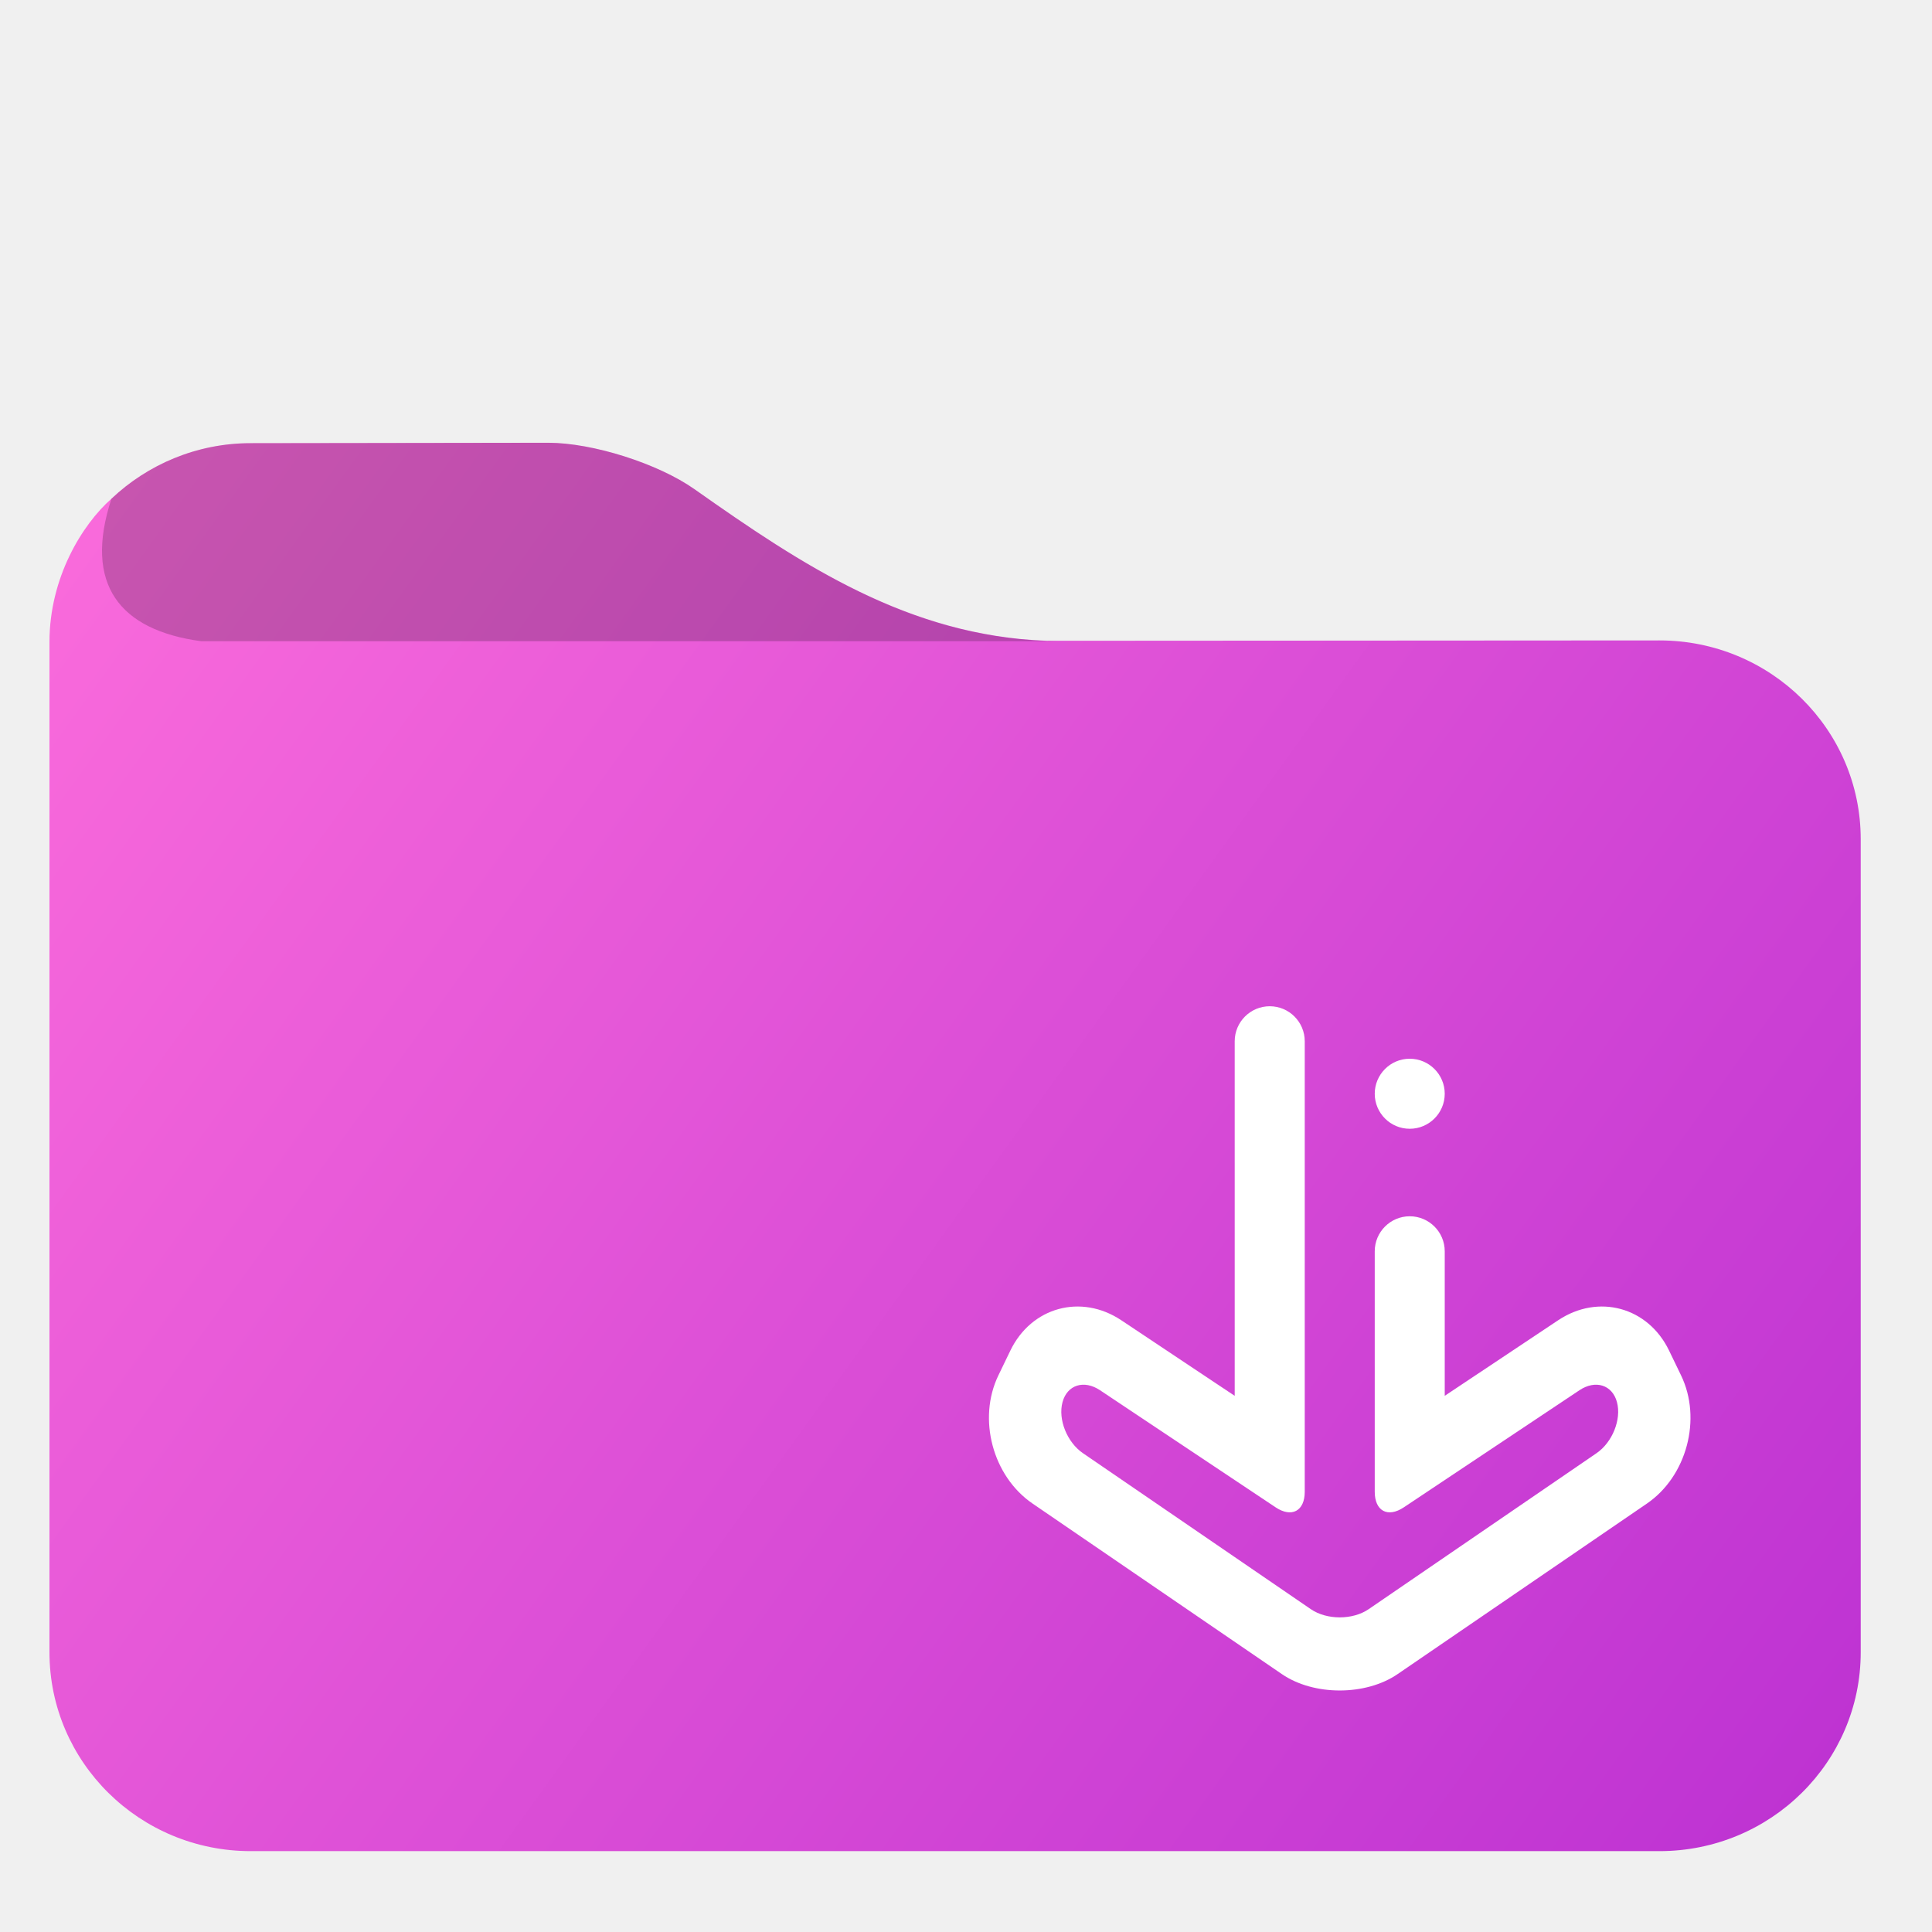
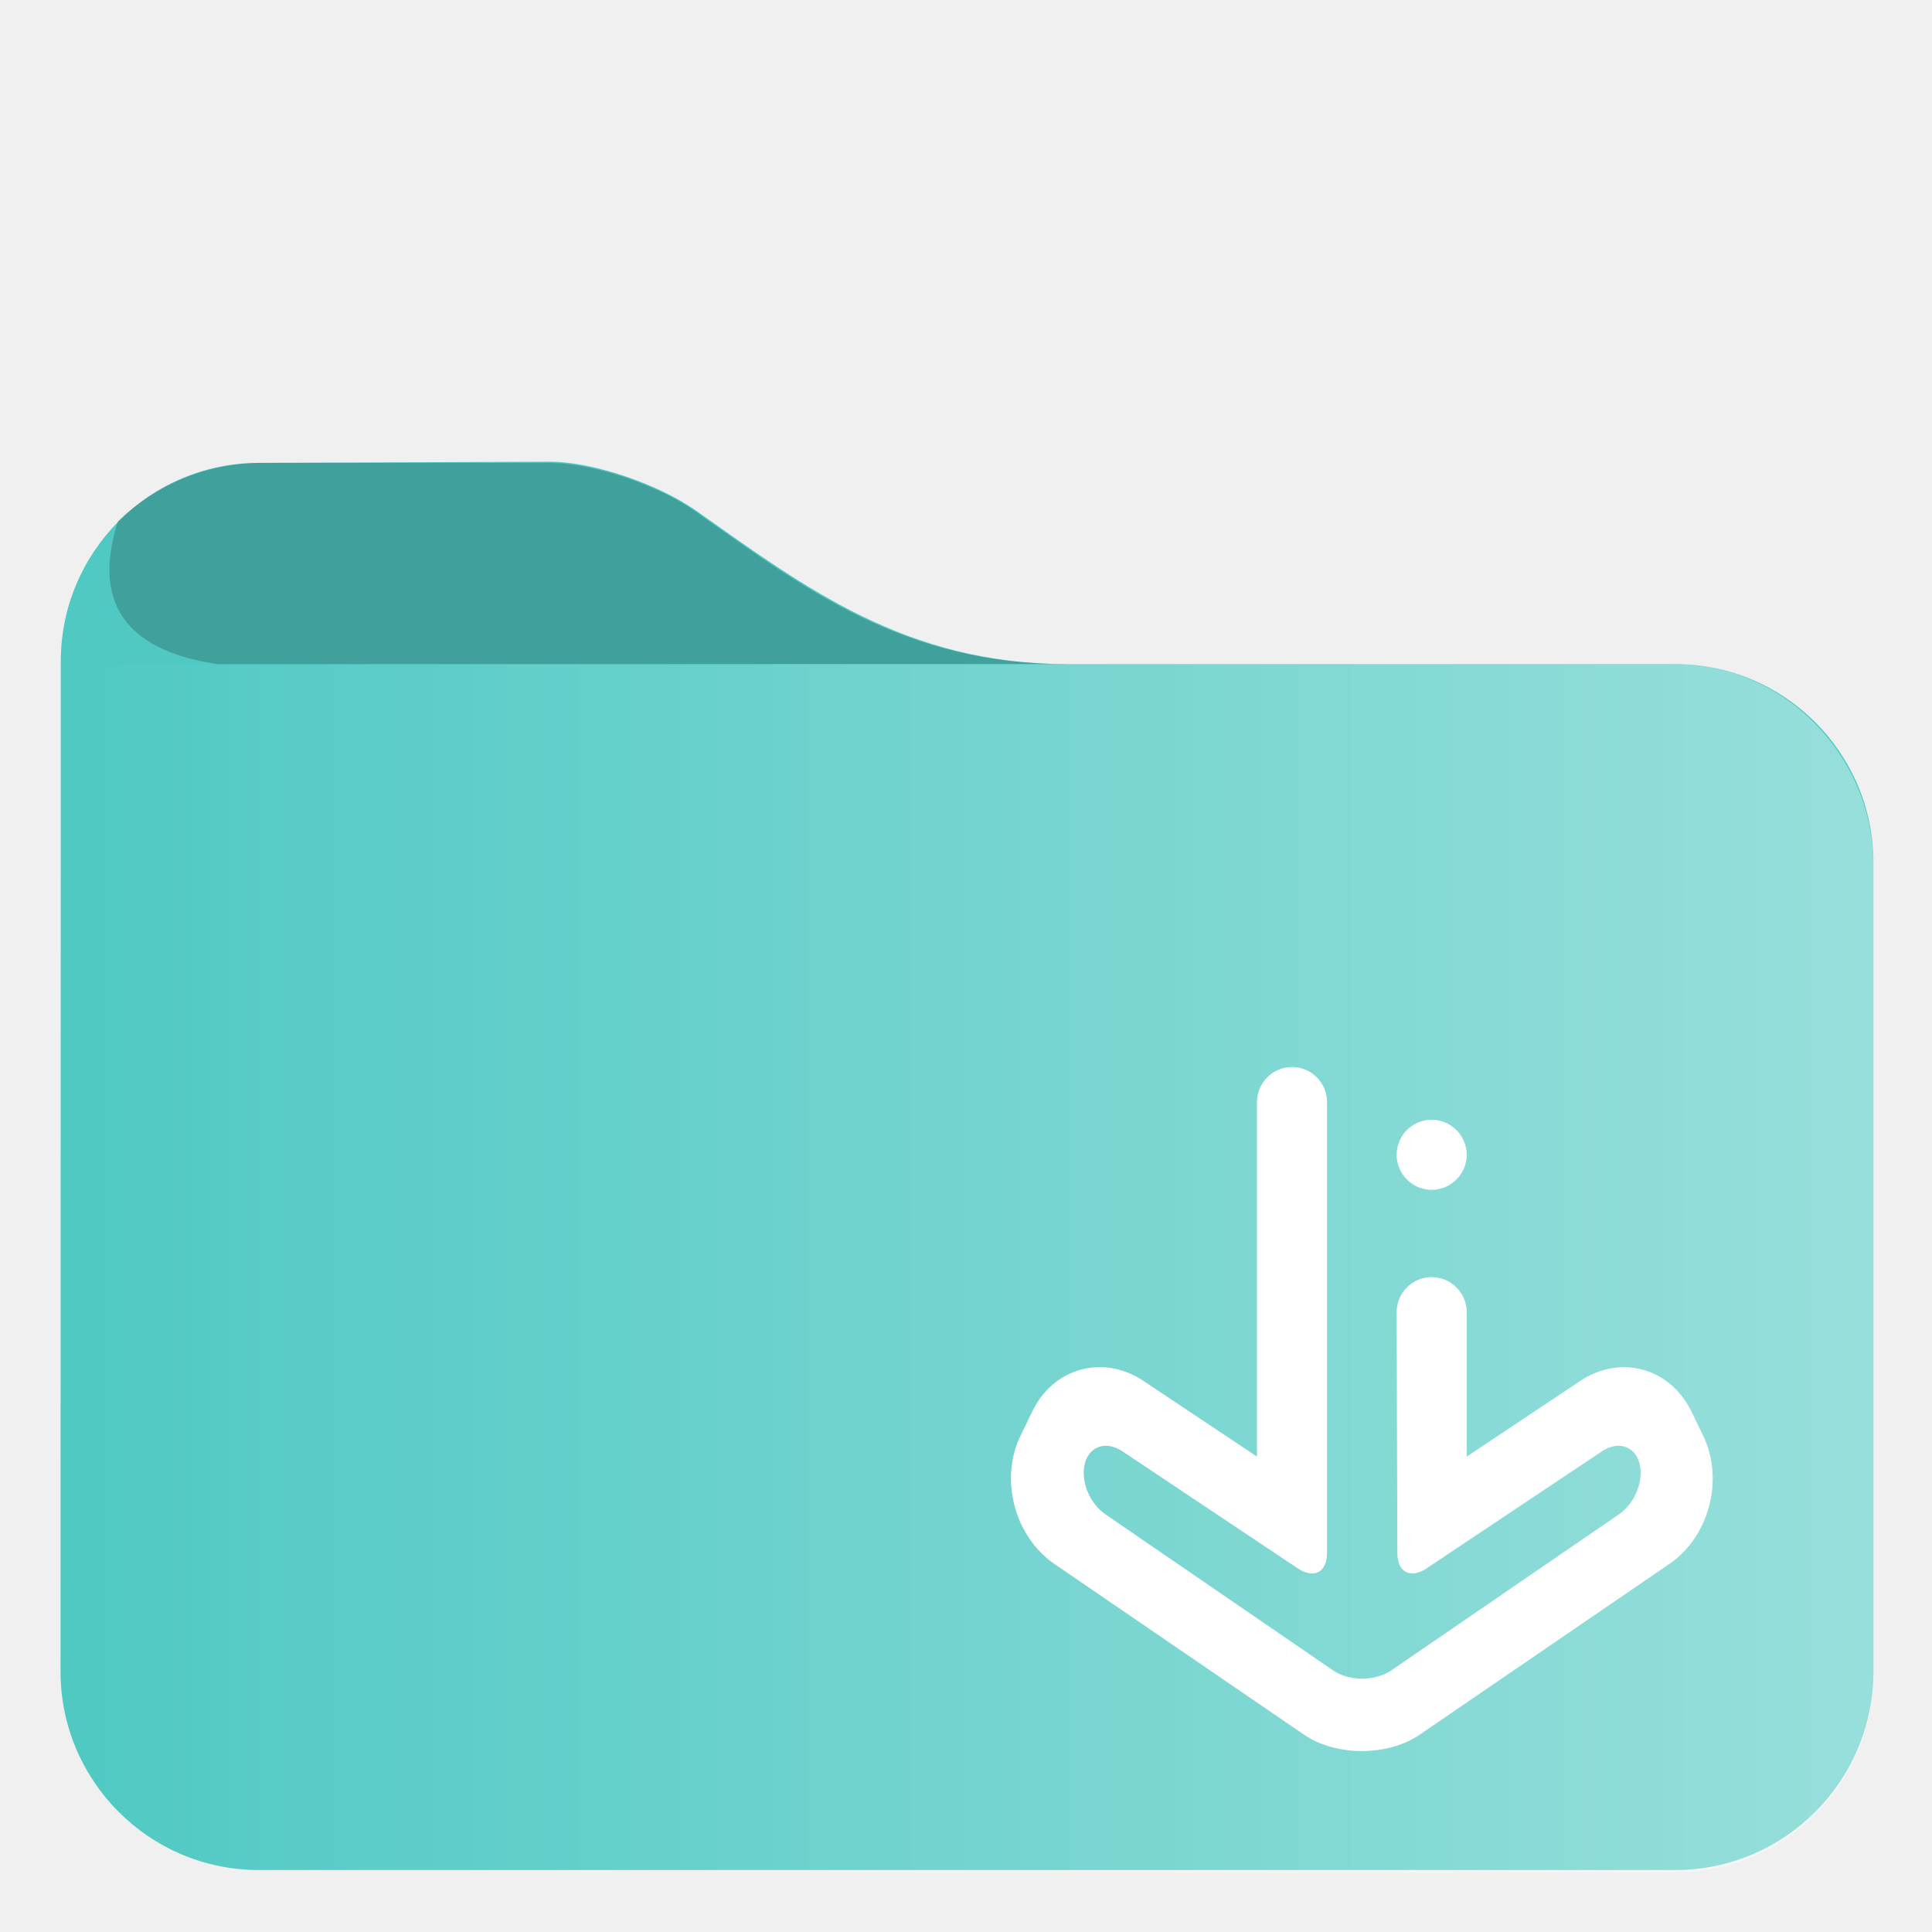
- <svg xmlns="http://www.w3.org/2000/svg" xmlns:xlink="http://www.w3.org/1999/xlink" style="isolation:isolate" viewBox="0 0 48 48" width="48pt" height="48pt" version="1.1" id="svg3">
-   <defs id="defs3">
-     <linearGradient id="linearGradient4">
-       <stop style="stop-color:#f96adb;stop-opacity:1;" offset="0" id="stop4" />
-       <stop style="stop-color:#bc31d2;stop-opacity:1;" offset="1" id="stop5" />
+ <svg xmlns="http://www.w3.org/2000/svg" id="svg5" width="48pt" height="48pt" style="isolation:isolate" version="1.1" viewBox="0 0 48 48">
+   <defs id="defs2">
+     <style id="current-color-scheme" type="text/css">.ColorScheme-Text { color:#fff; }
+ .ColorScheme-Highlight { color:#50c9c3; }
+ .ColorScheme-HighlightedText { color:#fff }</style>
+     <linearGradient id="a" x1="1.5" x2="46" y1="32" y2="32" gradientTransform="translate(-.000766 -.557)" gradientUnits="userSpaceOnUse">
+       <stop id="stop1" stop-color="#fff" stop-opacity="0" offset="0" />
+       <stop id="stop2" class="ColorScheme-HighlightedText" stop-color="currentColor" stop-opacity=".4" offset="1" />
    </linearGradient>
-     <linearGradient id="_lgradient_2" x1="0" y1="0.5" x2="1" y2="0.5" gradientTransform="matrix(45.007,0,0,34.066,1.222,12.142)" gradientUnits="userSpaceOnUse">
-       <stop offset="0%" stop-opacity="1" style="stop-color:rgb(249,106,219)" id="stop1" />
-       <stop offset="98.75%" stop-opacity="1" style="stop-color:rgb(188,49,210)" id="stop2" />
-     </linearGradient>
-     <linearGradient xlink:href="#linearGradient4" id="linearGradient5" x1="1.704" y1="13.876" x2="46.229" y2="45.991" gradientUnits="userSpaceOnUse" />
  </defs>
-   <path id="path4" d="m 13.619,11 -7.39,0.01 c -1.34,0 -2.56,0.529 -3.46,1.38 C 2.043,13.031 1.229,14.35 1.229,15.95 v 25.1 c 0,2.73 2.24,4.941 5,4.941 H 41.229 c 2.76,0 5,-2.211 5,-4.941 V 20.85 c 0,-2.73 -2.24,-4.939 -5,-4.939 l -15.229,0.009 C 22.579,15.791 19.95,14.055 17.249,12.15 16.35,11.518 14.729,11 13.619,11 Z" style="isolation:isolate;fill:url(#linearGradient5);fill-opacity:1" />
-   <path d="m 6.229,11.011 c -1.34,0 -2.56,0.529 -3.46,1.38 -0.7,2.127 0.202,3.267 2.23,3.54 h 21.3 c -3.57,-0.034 -6.27,-1.82 -9.05,-3.78 -0.899,-0.632 -2.52,-1.15 -3.63,-1.15 z m -4.13,2.17 c -0.008,0.012 -0.017,0.024 -0.025,0.036 0.008,-0.012 0.017,-0.024 0.025,-0.036 z m -0.202,0.324 c -0.043,0.075 -0.085,0.15 -0.124,0.227 0.04,-0.079 0.082,-0.153 0.124,-0.227 z m -0.193,0.371 c -0.054,0.115 -0.104,0.232 -0.149,0.352 0.046,-0.121 0.097,-0.238 0.149,-0.352 z m -0.192,0.469 c -0.045,0.127 -0.083,0.258 -0.117,0.389 0.035,-0.133 0.073,-0.263 0.117,-0.389 z m -0.148,0.504 c -0.03,0.129 -0.052,0.261 -0.072,0.394 0.02,-0.133 0.042,-0.266 0.072,-0.394 z m -0.098,0.563 c -0.02,0.179 -0.032,0.361 -0.032,0.546 -3.73e-4,-0.186 0.012,-0.368 0.032,-0.546 z" fill="#37a29c" id="path2-7" style="isolation:isolate;fill:#000000;fill-opacity:0.2" />
-   <path d=" M 34.155 31.088 L 34.155 31.088 C 34.155 30.608 34.545 30.218 35.024 30.218 L 35.024 30.218 C 35.504 30.218 35.894 30.608 35.894 31.088 L 35.894 31.088 L 35.894 34.679 L 38.711 32.802 C 39.71 32.136 40.945 32.473 41.467 33.553 L 41.765 34.17 C 42.288 35.25 41.908 36.677 40.918 37.355 L 34.721 41.594 C 33.928 42.135 32.642 42.135 31.85 41.594 L 25.653 37.355 C 24.662 36.677 24.282 35.25 24.805 34.17 L 25.103 33.553 C 25.626 32.473 26.86 32.136 27.859 32.802 L 30.676 34.679 L 30.676 25.87 L 30.676 25.87 C 30.676 25.39 31.066 25 31.546 25 L 31.546 25 C 32.026 25 32.416 25.39 32.416 25.87 L 32.416 25.87 L 32.416 37.062 C 32.416 37.542 32.091 37.715 31.692 37.449 L 27.33 34.54 C 26.931 34.274 26.513 34.406 26.398 34.836 L 26.398 34.836 C 26.282 35.265 26.51 35.834 26.907 36.105 L 32.568 39.98 C 32.964 40.251 33.607 40.251 34.003 39.98 L 39.664 36.105 C 40.06 35.834 40.288 35.265 40.173 34.836 L 40.173 34.836 C 40.058 34.406 39.64 34.274 39.241 34.54 L 34.878 37.449 C 34.479 37.715 34.155 37.542 34.155 37.062 L 34.155 31.088 Z  M 34.155 27.174 C 34.155 26.694 34.545 26.304 35.024 26.304 C 35.504 26.304 35.894 26.694 35.894 27.174 C 35.894 27.654 35.504 28.044 35.024 28.044 C 34.545 28.044 34.155 27.654 34.155 27.174 Z " fill-rule="evenodd" fill="rgb(255,255,255)" id="path3" />
+   <path id="path2" class="ColorScheme-Highlight" d="m6.43 11.5c-2.71 0-4.92 2.21-4.92 4.93l-0.006 25.1c0 2.72 2.21 4.93 4.92 4.93h35.2c2.71 0 4.92-2.21 4.92-4.93v-20.1c0-2.72-2.21-4.93-4.92-4.93h-15.1c-4.02 0-6.53-1.91-9.24-3.82-0.904-0.634-2.52-1.21-3.63-1.21z" fill="currentColor" />
+   <path id="path3" d="m6.52 11.5c-1.41-0.004-2.69 0.568-3.59 1.45-0.703 2.2 0.405 3.25 2.48 3.55h21.1c-4.02 0-6.43-1.8-9.24-3.8-0.904-0.64-2.52-1.2-3.63-1.2z" fill-opacity=".2" />
+   <path id="path4" class="ColorScheme-HighlightedText" d="m1.51 16.5c-0.002 8.43-0.004 17.1-0.006 25.1 6e-7 2.71 2.21 4.92 4.92 4.92h35.2c2.71 0 4.92-2.21 4.92-4.92v-20.1c0-2.71-2.21-5-4.92-5z" fill="url(#a)" />
+   <path id="path3-3" class="ColorScheme-Text" d="m34.7 32.6c0-0.48 0.39-0.87 0.869-0.87 0.48 0 0.87 0.39 0.87 0.87v3.59l2.82-1.88c0.999-0.666 2.23-0.329 2.76 0.751l0.298 0.617c0.523 1.08 0.143 2.51-0.847 3.18l-6.2 4.24c-0.793 0.541-2.08 0.541-2.87 0l-6.2-4.24c-0.991-0.678-1.37-2.1-0.848-3.18l0.298-0.617c0.523-1.08 1.76-1.42 2.76-0.751l2.82 1.88v-8.81c0-0.48 0.39-0.87 0.87-0.87s0.87 0.39 0.87 0.87v11.2c0 0.48-0.325 0.653-0.724 0.387l-4.36-2.91c-0.399-0.266-0.817-0.134-0.932 0.296-0.116 0.429 0.112 0.998 0.509 1.27l5.66 3.88c0.396 0.271 1.04 0.271 1.44 0l5.66-3.88c0.396-0.271 0.624-0.84 0.509-1.27s-0.533-0.562-0.932-0.296l-4.36 2.91c-0.399 0.266-0.723 0.093-0.723-0.387zm0-3.91c0-0.48 0.39-0.87 0.869-0.87 0.48 0 0.87 0.39 0.87 0.87s-0.39 0.87-0.87 0.87c-0.479 0-0.869-0.39-0.869-0.87z" fill="currentColor" fill-rule="evenodd" style="isolation:isolate" />
+   <path id="path1" d="m34.7 32.6c0-0.48 0.39-0.87 0.869-0.87 0.48 0 0.87 0.39 0.87 0.87v3.59l2.82-1.88c0.999-0.666 2.23-0.329 2.76 0.751l0.298 0.617c0.523 1.08 0.143 2.51-0.847 3.18l-6.2 4.24c-0.793 0.541-2.08 0.541-2.87 0l-6.2-4.24c-0.991-0.678-1.37-2.1-0.848-3.18l0.298-0.617c0.523-1.08 1.76-1.42 2.76-0.751l2.82 1.88v-8.81c0-0.48 0.39-0.87 0.87-0.87s0.87 0.39 0.87 0.87v11.2c0 0.48-0.325 0.653-0.724 0.387l-4.36-2.91c-0.399-0.266-0.817-0.134-0.932 0.296-0.116 0.429 0.112 0.998 0.509 1.27l5.66 3.88c0.396 0.271 1.04 0.271 1.44 0l5.66-3.88c0.396-0.271 0.624-0.84 0.509-1.27s-0.533-0.562-0.932-0.296l-4.36 2.91c-0.399 0.266-0.723 0.093-0.723-0.387zm0-3.91c0-0.48 0.39-0.87 0.869-0.87 0.48 0 0.87 0.39 0.87 0.87s-0.39 0.87-0.87 0.87c-0.479 0-0.869-0.39-0.869-0.87z" fill="#fff" fill-opacity=".2" fill-rule="evenodd" style="isolation:isolate" />
</svg>
